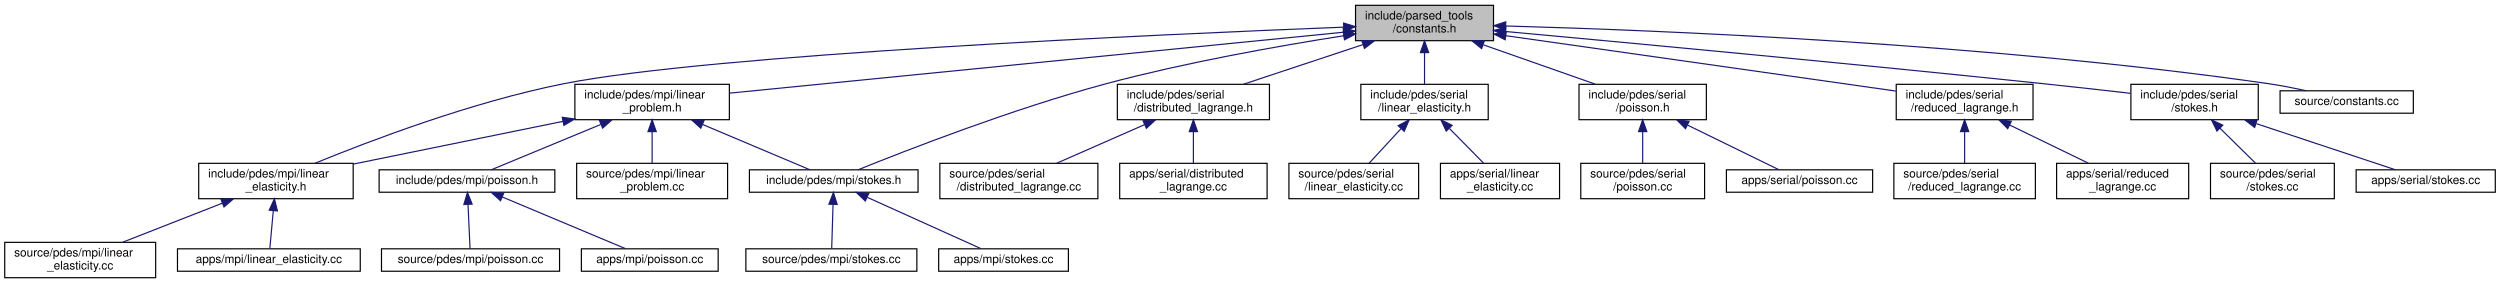
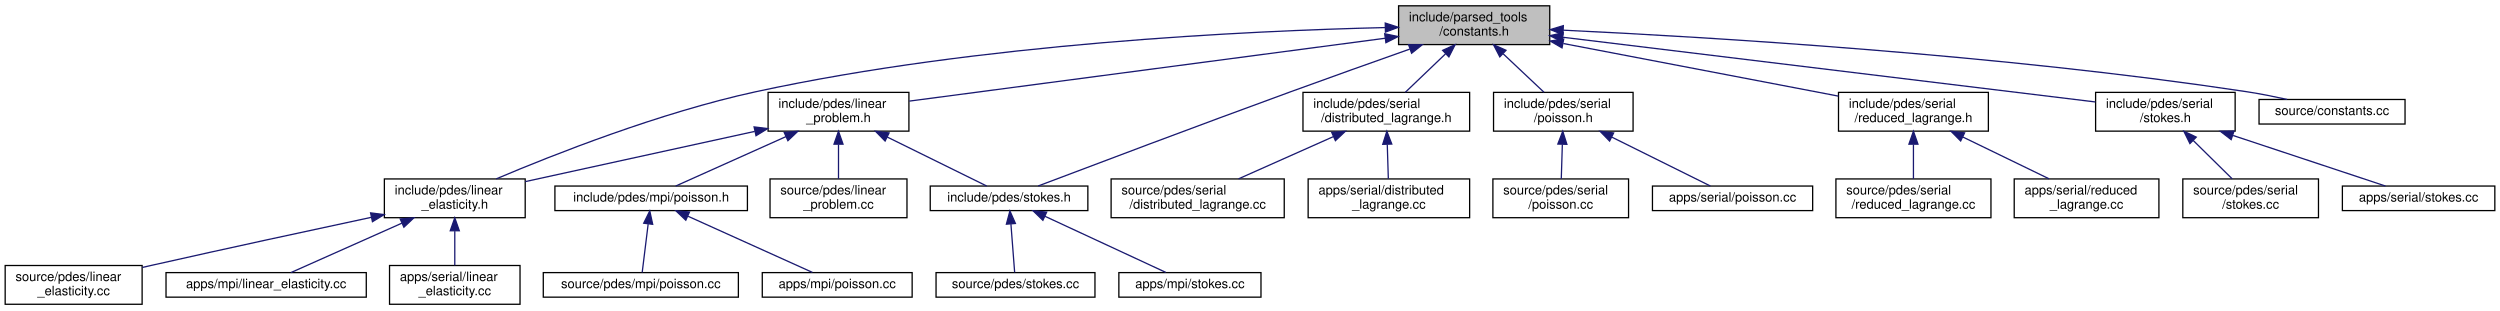
- <svg xmlns="http://www.w3.org/2000/svg" xmlns:xlink="http://www.w3.org/1999/xlink" width="2120pt" height="240pt" viewBox="0.00 0.00 2120.00 240.00">
+ <svg xmlns="http://www.w3.org/2000/svg" xmlns:xlink="http://www.w3.org/1999/xlink" width="1935pt" height="240pt" viewBox="0.00 0.00 1935.00 240.00">
  <g id="graph0" class="graph" transform="scale(1 1) rotate(0) translate(4 236)">
    <g id="node1" class="node">
      <g id="a_node1">
        <a xlink:title=" ">
-           <polygon fill="#bfbfbf" stroke="black" points="1145.5,-201.5 1145.5,-231.5 1262.5,-231.5 1262.5,-201.5 1145.5,-201.5" />
-           <text text-anchor="start" x="1153.5" y="-219.5" font-family="Helvetica,sans-Serif" font-size="10.00">include/parsed_tools</text>
-           <text text-anchor="middle" x="1204" y="-208.5" font-family="Helvetica,sans-Serif" font-size="10.00">/constants.h</text>
+           <polygon fill="#bfbfbf" stroke="black" points="1078.5,-201.5 1078.5,-231.5 1195.5,-231.5 1195.5,-201.5 1078.5,-201.5" />
+           <text text-anchor="start" x="1086.5" y="-219.5" font-family="Helvetica,sans-Serif" font-size="10.00">include/parsed_tools</text>
+           <text text-anchor="middle" x="1137" y="-208.5" font-family="Helvetica,sans-Serif" font-size="10.00">/constants.h</text>
        </a>
      </g>
    </g>
    <g id="node2" class="node">
      <g id="a_node2">
-         <a xlink:href="mpi_2linear__elasticity_8h.html" target="_top" xlink:title=" ">
-           <polygon fill="none" stroke="black" points="164.5,-67.5 164.5,-97.5 295.5,-97.5 295.5,-67.5 164.5,-67.5" />
-           <text text-anchor="start" x="172.5" y="-85.5" font-family="Helvetica,sans-Serif" font-size="10.00">include/pdes/mpi/linear</text>
-           <text text-anchor="middle" x="230" y="-74.5" font-family="Helvetica,sans-Serif" font-size="10.00">_elasticity.h</text>
+         <a xlink:href="linear__elasticity_8h.html" target="_top" xlink:title=" ">
+           <polygon fill="none" stroke="black" points="293.5,-67.5 293.5,-97.5 402.5,-97.5 402.5,-67.5 293.5,-67.5" />
+           <text text-anchor="start" x="301.5" y="-85.5" font-family="Helvetica,sans-Serif" font-size="10.00">include/pdes/linear</text>
+           <text text-anchor="middle" x="348" y="-74.5" font-family="Helvetica,sans-Serif" font-size="10.00">_elasticity.h</text>
        </a>
      </g>
    </g>
    <g id="edge1" class="edge">
-       <path fill="none" stroke="midnightblue" d="M1135.04,-212.96C978.32,-206.82 599.32,-189.84 474,-165 396.46,-149.63 309.5,-116.55 263.21,-97.6" />
-       <polygon fill="midnightblue" stroke="midnightblue" points="1135.35,-216.47 1145.48,-213.36 1135.62,-209.48 1135.35,-216.47" />
-     </g>
-     <g id="node5" class="node">
-       <g id="a_node5">
+       <path fill="none" stroke="midnightblue" d="M1068.02,-214.66C962.11,-212.16 753.57,-202.42 581,-165 507.08,-148.97 424.33,-116.3 380.07,-97.56" />
+       <polygon fill="midnightblue" stroke="midnightblue" points="1068.18,-218.16 1078.25,-214.89 1068.33,-211.16 1068.18,-218.16" />
+     </g>
+     <g id="node6" class="node">
+       <g id="a_node6">
        <a xlink:href="linear__problem_8h.html" target="_top" xlink:title=" ">
-           <polygon fill="none" stroke="black" points="483.5,-134.5 483.5,-164.5 614.5,-164.5 614.5,-134.5 483.5,-134.5" />
-           <text text-anchor="start" x="491.5" y="-152.5" font-family="Helvetica,sans-Serif" font-size="10.00">include/pdes/mpi/linear</text>
-           <text text-anchor="middle" x="549" y="-141.5" font-family="Helvetica,sans-Serif" font-size="10.00">_problem.h</text>
-         </a>
-       </g>
-     </g>
-     <g id="edge4" class="edge">
-       <path fill="none" stroke="midnightblue" d="M1135.31,-208.68C1008.45,-196.09 739.03,-169.36 614.56,-157.01" />
-       <polygon fill="midnightblue" stroke="midnightblue" points="1135,-212.17 1145.3,-209.67 1135.69,-205.2 1135,-212.17" />
-     </g>
-     <g id="node9" class="node">
-       <g id="a_node9">
-         <a xlink:href="mpi_2stokes_8h.html" target="_top" xlink:title=" ">
-           <polygon fill="none" stroke="black" points="631.5,-73 631.5,-92 774.5,-92 774.5,-73 631.5,-73" />
-           <text text-anchor="middle" x="703" y="-80" font-family="Helvetica,sans-Serif" font-size="10.00">include/pdes/mpi/stokes.h</text>
-         </a>
-       </g>
-     </g>
-     <g id="edge13" class="edge">
-       <path fill="none" stroke="midnightblue" d="M1135.5,-205.68C1080.53,-197.09 1001.64,-183.14 934,-165 854.72,-143.74 763.69,-108.21 723.68,-92.02" />
-       <polygon fill="midnightblue" stroke="midnightblue" points="1135.06,-209.16 1145.48,-207.22 1136.13,-202.24 1135.06,-209.16" />
-     </g>
-     <g id="node13" class="node">
-       <g id="a_node13">
+           <polygon fill="none" stroke="black" points="590.5,-134.5 590.5,-164.5 699.5,-164.5 699.5,-134.5 590.5,-134.5" />
+           <text text-anchor="start" x="598.5" y="-152.5" font-family="Helvetica,sans-Serif" font-size="10.00">include/pdes/linear</text>
+           <text text-anchor="middle" x="645" y="-141.5" font-family="Helvetica,sans-Serif" font-size="10.00">_problem.h</text>
+         </a>
+       </g>
+     </g>
+     <g id="edge5" class="edge">
+       <path fill="none" stroke="midnightblue" d="M1067.98,-206.38C969.3,-193.34 789.91,-169.64 699.78,-157.74" />
+       <polygon fill="midnightblue" stroke="midnightblue" points="1067.77,-209.88 1078.14,-207.72 1068.69,-202.94 1067.77,-209.88" />
+     </g>
+     <g id="node10" class="node">
+       <g id="a_node10">
+         <a xlink:href="stokes_8h.html" target="_top" xlink:title=" ">
+           <polygon fill="none" stroke="black" points="716,-73 716,-92 838,-92 838,-73 716,-73" />
+           <text text-anchor="middle" x="777" y="-80" font-family="Helvetica,sans-Serif" font-size="10.00">include/pdes/stokes.h</text>
+         </a>
+       </g>
+     </g>
+     <g id="edge26" class="edge">
+       <path fill="none" stroke="midnightblue" d="M1087.14,-197.99C1059.88,-188.36 1025.54,-176.14 995,-165 923.45,-138.9 839.07,-107.05 799.55,-92.07" />
+       <polygon fill="midnightblue" stroke="midnightblue" points="1086.25,-201.39 1096.85,-201.41 1088.58,-194.79 1086.25,-201.39" />
+     </g>
+     <g id="node14" class="node">
+       <g id="a_node14">
        <a xlink:href="distributed__lagrange_8h.html" target="_top" xlink:title=" ">
-           <polygon fill="none" stroke="black" points="943.5,-134.5 943.5,-164.5 1072.5,-164.5 1072.5,-134.5 943.5,-134.5" />
-           <text text-anchor="start" x="951.5" y="-152.5" font-family="Helvetica,sans-Serif" font-size="10.00">include/pdes/serial</text>
-           <text text-anchor="middle" x="1008" y="-141.5" font-family="Helvetica,sans-Serif" font-size="10.00">/distributed_lagrange.h</text>
+           <polygon fill="none" stroke="black" points="1004.5,-134.5 1004.5,-164.5 1133.5,-164.5 1133.5,-134.5 1004.5,-134.5" />
+           <text text-anchor="start" x="1012.5" y="-152.5" font-family="Helvetica,sans-Serif" font-size="10.00">include/pdes/serial</text>
+           <text text-anchor="middle" x="1069" y="-141.5" font-family="Helvetica,sans-Serif" font-size="10.00">/distributed_lagrange.h</text>
        </a>
      </g>
    </g>
    <g id="edge14" class="edge">
-       <path fill="none" stroke="midnightblue" d="M1151.92,-198.23C1120.21,-187.71 1080.22,-174.45 1050.45,-164.58" />
-       <polygon fill="midnightblue" stroke="midnightblue" points="1150.88,-201.57 1161.47,-201.4 1153.08,-194.93 1150.88,-201.57" />
-     </g>
-     <g id="node16" class="node">
-       <g id="a_node16">
-         <a xlink:href="serial_2linear__elasticity_8h.html" target="_top" xlink:title=" ">
-           <polygon fill="none" stroke="black" points="1150,-134.5 1150,-164.5 1258,-164.5 1258,-134.5 1150,-134.5" />
-           <text text-anchor="start" x="1158" y="-152.5" font-family="Helvetica,sans-Serif" font-size="10.00">include/pdes/serial</text>
-           <text text-anchor="middle" x="1204" y="-141.5" font-family="Helvetica,sans-Serif" font-size="10.00">/linear_elasticity.h</text>
+       <path fill="none" stroke="midnightblue" d="M1114.83,-194.31C1104.63,-184.56 1092.81,-173.26 1083.73,-164.58" />
+       <polygon fill="midnightblue" stroke="midnightblue" points="1112.6,-197.02 1122.25,-201.4 1117.43,-191.96 1112.6,-197.02" />
+     </g>
+     <g id="node17" class="node">
+       <g id="a_node17">
+         <a xlink:href="serial_2poisson_8h.html" target="_top" xlink:title=" ">
+           <polygon fill="none" stroke="black" points="1152,-134.5 1152,-164.5 1260,-164.5 1260,-134.5 1152,-134.5" />
+           <text text-anchor="start" x="1160" y="-152.5" font-family="Helvetica,sans-Serif" font-size="10.00">include/pdes/serial</text>
+           <text text-anchor="middle" x="1206" y="-141.5" font-family="Helvetica,sans-Serif" font-size="10.00">/poisson.h</text>
        </a>
      </g>
    </g>
    <g id="edge17" class="edge">
-       <path fill="none" stroke="midnightblue" d="M1204,-191.11C1204,-182.15 1204,-172.32 1204,-164.58" />
-       <polygon fill="midnightblue" stroke="midnightblue" points="1200.5,-191.4 1204,-201.4 1207.5,-191.4 1200.5,-191.4" />
-     </g>
-     <g id="node19" class="node">
-       <g id="a_node19">
-         <a xlink:href="serial_2poisson_8h.html" target="_top" xlink:title=" ">
-           <polygon fill="none" stroke="black" points="1335,-134.5 1335,-164.5 1443,-164.5 1443,-134.5 1335,-134.5" />
-           <text text-anchor="start" x="1343" y="-152.5" font-family="Helvetica,sans-Serif" font-size="10.00">include/pdes/serial</text>
-           <text text-anchor="middle" x="1389" y="-141.5" font-family="Helvetica,sans-Serif" font-size="10.00">/poisson.h</text>
+       <path fill="none" stroke="midnightblue" d="M1159.49,-194.31C1169.84,-184.56 1181.84,-173.26 1191.06,-164.58" />
+       <polygon fill="midnightblue" stroke="midnightblue" points="1156.85,-191.99 1151.97,-201.4 1161.65,-197.09 1156.85,-191.99" />
+     </g>
+     <g id="node20" class="node">
+       <g id="a_node20">
+         <a xlink:href="reduced__lagrange_8h.html" target="_top" xlink:title=" ">
+           <polygon fill="none" stroke="black" points="1419,-134.5 1419,-164.5 1535,-164.5 1535,-134.5 1419,-134.5" />
+           <text text-anchor="start" x="1427" y="-152.5" font-family="Helvetica,sans-Serif" font-size="10.00">include/pdes/serial</text>
+           <text text-anchor="middle" x="1477" y="-141.5" font-family="Helvetica,sans-Serif" font-size="10.00">/reduced_lagrange.h</text>
        </a>
      </g>
    </g>
    <g id="edge20" class="edge">
-       <path fill="none" stroke="midnightblue" d="M1253.94,-197.96C1283.74,-187.48 1321.07,-174.37 1348.94,-164.58" />
-       <polygon fill="midnightblue" stroke="midnightblue" points="1252.42,-194.78 1244.14,-201.4 1254.74,-201.38 1252.42,-194.78" />
-     </g>
-     <g id="node22" class="node">
-       <g id="a_node22">
-         <a xlink:href="reduced__lagrange_8h.html" target="_top" xlink:title=" ">
-           <polygon fill="none" stroke="black" points="1604,-134.5 1604,-164.5 1720,-164.5 1720,-134.5 1604,-134.5" />
-           <text text-anchor="start" x="1612" y="-152.5" font-family="Helvetica,sans-Serif" font-size="10.00">include/pdes/serial</text>
-           <text text-anchor="middle" x="1662" y="-141.5" font-family="Helvetica,sans-Serif" font-size="10.00">/reduced_lagrange.h</text>
+       <path fill="none" stroke="midnightblue" d="M1206.02,-202.31C1268.63,-190.34 1359.91,-172.88 1418.88,-161.61" />
+       <polygon fill="midnightblue" stroke="midnightblue" points="1205,-198.94 1195.84,-204.25 1206.31,-205.81 1205,-198.94" />
+     </g>
+     <g id="node23" class="node">
+       <g id="a_node23">
+         <a xlink:href="serial_2stokes_8h.html" target="_top" xlink:title=" ">
+           <polygon fill="none" stroke="black" points="1618,-134.5 1618,-164.5 1726,-164.5 1726,-134.5 1618,-134.5" />
+           <text text-anchor="start" x="1626" y="-152.5" font-family="Helvetica,sans-Serif" font-size="10.00">include/pdes/serial</text>
+           <text text-anchor="middle" x="1672" y="-141.5" font-family="Helvetica,sans-Serif" font-size="10.00">/stokes.h</text>
        </a>
      </g>
    </g>
    <g id="edge23" class="edge">
-       <path fill="none" stroke="midnightblue" d="M1273.05,-205.7C1363.14,-192.92 1519.19,-170.77 1603.65,-158.78" />
-       <polygon fill="midnightblue" stroke="midnightblue" points="1272.35,-202.26 1262.94,-207.14 1273.33,-209.2 1272.35,-202.26" />
-     </g>
-     <g id="node25" class="node">
-       <g id="a_node25">
-         <a xlink:href="serial_2stokes_8h.html" target="_top" xlink:title=" ">
-           <polygon fill="none" stroke="black" points="1803,-134.5 1803,-164.5 1911,-164.5 1911,-134.5 1803,-134.5" />
-           <text text-anchor="start" x="1811" y="-152.5" font-family="Helvetica,sans-Serif" font-size="10.00">include/pdes/serial</text>
-           <text text-anchor="middle" x="1857" y="-141.5" font-family="Helvetica,sans-Serif" font-size="10.00">/stokes.h</text>
-         </a>
-       </g>
-     </g>
-     <g id="edge26" class="edge">
-       <path fill="none" stroke="midnightblue" d="M1272.7,-209.27C1373.01,-200.08 1565.46,-182.13 1729,-165 1753.24,-162.46 1780.05,-159.46 1802.84,-156.84" />
-       <polygon fill="midnightblue" stroke="midnightblue" points="1272.33,-205.78 1262.69,-210.18 1272.97,-212.76 1272.33,-205.78" />
-     </g>
-     <g id="node28" class="node">
-       <g id="a_node28">
+       <path fill="none" stroke="midnightblue" d="M1205.64,-207.16C1313.35,-194.07 1519.89,-168.98 1617.86,-157.08" />
+       <polygon fill="midnightblue" stroke="midnightblue" points="1205.03,-203.71 1195.53,-208.39 1205.88,-210.66 1205.03,-203.71" />
+     </g>
+     <g id="node26" class="node">
+       <g id="a_node26">
        <a xlink:href="constants_8cc.html" target="_top" xlink:title=" ">
-           <polygon fill="none" stroke="black" points="1929.5,-140 1929.5,-159 2042.5,-159 2042.5,-140 1929.5,-140" />
-           <text text-anchor="middle" x="1986" y="-147" font-family="Helvetica,sans-Serif" font-size="10.00">source/constants.cc</text>
-         </a>
-       </g>
-     </g>
-     <g id="edge29" class="edge">
-       <path fill="none" stroke="midnightblue" d="M1272.84,-213.98C1400.86,-210.41 1684.03,-199.06 1920,-165 1930.33,-163.51 1941.46,-161.3 1951.58,-159.06" />
-       <polygon fill="midnightblue" stroke="midnightblue" points="1272.68,-210.48 1262.78,-214.25 1272.87,-217.48 1272.68,-210.48" />
+           <polygon fill="none" stroke="black" points="1744.5,-140 1744.5,-159 1857.5,-159 1857.5,-140 1744.5,-140" />
+           <text text-anchor="middle" x="1801" y="-147" font-family="Helvetica,sans-Serif" font-size="10.00">source/constants.cc</text>
+         </a>
+       </g>
+     </g>
+     <g id="edge27" class="edge">
+       <path fill="none" stroke="midnightblue" d="M1205.99,-212.64C1317.65,-207.34 1544.7,-193.81 1735,-165 1745.21,-163.45 1756.2,-161.26 1766.22,-159.04" />
+       <polygon fill="midnightblue" stroke="midnightblue" points="1205.7,-209.15 1195.87,-213.11 1206.02,-216.14 1205.7,-209.15" />
    </g>
    <g id="node3" class="node">
      <g id="a_node3">
-         <a xlink:href="source_2pdes_2mpi_2linear__elasticity_8cc.html" target="_top" xlink:title=" ">
-           <polygon fill="none" stroke="black" points="0,-0.5 0,-30.5 128,-30.5 128,-0.5 0,-0.5" />
-           <text text-anchor="start" x="8" y="-18.5" font-family="Helvetica,sans-Serif" font-size="10.00">source/pdes/mpi/linear</text>
-           <text text-anchor="middle" x="64" y="-7.5" font-family="Helvetica,sans-Serif" font-size="10.00">_elasticity.cc</text>
+         <a xlink:href="source_2pdes_2linear__elasticity_8cc.html" target="_top" xlink:title=" ">
+           <polygon fill="none" stroke="black" points="0,-0.5 0,-30.5 106,-30.5 106,-0.5 0,-0.5" />
+           <text text-anchor="start" x="8" y="-18.5" font-family="Helvetica,sans-Serif" font-size="10.00">source/pdes/linear</text>
+           <text text-anchor="middle" x="53" y="-7.5" font-family="Helvetica,sans-Serif" font-size="10.00">_elasticity.cc</text>
        </a>
      </g>
    </g>
    <g id="edge2" class="edge">
-       <path fill="none" stroke="midnightblue" d="M184.49,-63.68C157.87,-53.26 124.73,-40.28 99.95,-30.58" />
-       <polygon fill="midnightblue" stroke="midnightblue" points="183.39,-67.01 193.98,-67.4 185.95,-60.49 183.39,-67.01" />
+       <path fill="none" stroke="midnightblue" d="M283.33,-67.78C236.54,-57.78 171.8,-43.8 115,-31 112.09,-30.34 109.1,-29.67 106.09,-28.98" />
+       <polygon fill="midnightblue" stroke="midnightblue" points="282.82,-71.25 293.33,-69.91 284.28,-64.4 282.82,-71.25" />
    </g>
    <g id="node4" class="node">
      <g id="a_node4">
        <a xlink:href="apps_2mpi_2linear__elasticity_8cc.html" target="_top" xlink:title=" ">
-           <polygon fill="none" stroke="black" points="146.5,-6 146.5,-25 301.5,-25 301.5,-6 146.5,-6" />
-           <text text-anchor="middle" x="224" y="-13" font-family="Helvetica,sans-Serif" font-size="10.00">apps/mpi/linear_elasticity.cc</text>
+           <polygon fill="none" stroke="black" points="124.5,-6 124.5,-25 279.5,-25 279.5,-6 124.5,-6" />
+           <text text-anchor="middle" x="202" y="-13" font-family="Helvetica,sans-Serif" font-size="10.00">apps/mpi/linear_elasticity.cc</text>
        </a>
      </g>
    </g>
    <g id="edge3" class="edge">
-       <path fill="none" stroke="midnightblue" d="M227.76,-57.25C226.72,-46.02 225.56,-33.38 224.8,-25.19" />
-       <polygon fill="midnightblue" stroke="midnightblue" points="224.29,-57.76 228.7,-67.4 231.26,-57.12 224.29,-57.76" />
-     </g>
-     <g id="edge5" class="edge">
-       <path fill="none" stroke="midnightblue" d="M473.41,-133.1C419.34,-122.08 347.28,-107.4 295.62,-96.87" />
-       <polygon fill="midnightblue" stroke="midnightblue" points="472.79,-136.54 483.29,-135.11 474.19,-129.68 472.79,-136.54" />
-     </g>
-     <g id="node6" class="node">
-       <g id="a_node6">
+       <path fill="none" stroke="midnightblue" d="M307.11,-63.3C278.95,-50.76 242.84,-34.68 221.11,-25.01" />
+       <polygon fill="midnightblue" stroke="midnightblue" points="305.76,-66.53 316.32,-67.4 308.61,-60.13 305.76,-66.53" />
+     </g>
+     <g id="node5" class="node">
+       <g id="a_node5">
+         <a xlink:href="apps_2serial_2linear__elasticity_8cc.html" target="_top" xlink:title=" ">
+           <polygon fill="none" stroke="black" points="297.5,-0.5 297.5,-30.5 398.5,-30.5 398.5,-0.5 297.5,-0.5" />
+           <text text-anchor="start" x="305.5" y="-18.5" font-family="Helvetica,sans-Serif" font-size="10.00">apps/serial/linear</text>
+           <text text-anchor="middle" x="348" y="-7.5" font-family="Helvetica,sans-Serif" font-size="10.00">_elasticity.cc</text>
+         </a>
+       </g>
+     </g>
+     <g id="edge4" class="edge">
+       <path fill="none" stroke="midnightblue" d="M348,-57.11C348,-48.15 348,-38.32 348,-30.58" />
+       <polygon fill="midnightblue" stroke="midnightblue" points="344.5,-57.4 348,-67.4 351.5,-57.4 344.5,-57.4" />
+     </g>
+     <g id="edge6" class="edge">
+       <path fill="none" stroke="midnightblue" d="M580.18,-134.31C527.02,-122.68 452.63,-106.4 402.5,-95.43" />
+       <polygon fill="midnightblue" stroke="midnightblue" points="579.66,-137.78 590.18,-136.5 581.16,-130.95 579.66,-137.78" />
+     </g>
+     <g id="node7" class="node">
+       <g id="a_node7">
        <a xlink:href="mpi_2poisson_8h.html" target="_top" xlink:title=" ">
-           <polygon fill="none" stroke="black" points="317.5,-73 317.5,-92 466.5,-92 466.5,-73 317.5,-73" />
-           <text text-anchor="middle" x="392" y="-80" font-family="Helvetica,sans-Serif" font-size="10.00">include/pdes/mpi/poisson.h</text>
-         </a>
-       </g>
-     </g>
-     <g id="edge6" class="edge">
-       <path fill="none" stroke="midnightblue" d="M505.42,-130.46C475.09,-117.9 436.02,-101.72 412.55,-92.01" />
-       <polygon fill="midnightblue" stroke="midnightblue" points="504.36,-133.8 514.93,-134.4 507.03,-127.34 504.36,-133.8" />
+           <polygon fill="none" stroke="black" points="425.5,-73 425.5,-92 574.5,-92 574.5,-73 425.5,-73" />
+           <text text-anchor="middle" x="500" y="-80" font-family="Helvetica,sans-Serif" font-size="10.00">include/pdes/mpi/poisson.h</text>
+         </a>
+       </g>
+     </g>
+     <g id="edge7" class="edge">
+       <path fill="none" stroke="midnightblue" d="M604.39,-130.3C576.43,-117.76 540.56,-101.68 518.98,-92.01" />
+       <polygon fill="midnightblue" stroke="midnightblue" points="602.98,-133.5 613.54,-134.4 605.84,-127.11 602.98,-133.5" />
+     </g>
+     <g id="edge10" class="edge">
+       <path fill="none" stroke="midnightblue" d="M682.64,-129.97C707.99,-117.48 740.25,-101.6 759.72,-92.01" />
+       <polygon fill="midnightblue" stroke="midnightblue" points="681.07,-126.84 673.64,-134.4 684.16,-133.12 681.07,-126.84" />
+     </g>
+     <g id="node13" class="node">
+       <g id="a_node13">
+         <a xlink:href="linear__problem_8cc.html" target="_top" xlink:title=" ">
+           <polygon fill="none" stroke="black" points="592,-67.5 592,-97.5 698,-97.5 698,-67.5 592,-67.5" />
+           <text text-anchor="start" x="600" y="-85.5" font-family="Helvetica,sans-Serif" font-size="10.00">source/pdes/linear</text>
+           <text text-anchor="middle" x="645" y="-74.5" font-family="Helvetica,sans-Serif" font-size="10.00">_problem.cc</text>
+         </a>
+       </g>
+     </g>
+     <g id="edge13" class="edge">
+       <path fill="none" stroke="midnightblue" d="M645,-124.11C645,-115.15 645,-105.32 645,-97.58" />
+       <polygon fill="midnightblue" stroke="midnightblue" points="641.5,-124.4 645,-134.4 648.5,-124.4 641.5,-124.4" />
+     </g>
+     <g id="node8" class="node">
+       <g id="a_node8">
+         <a xlink:href="source_2pdes_2mpi_2poisson_8cc.html" target="_top" xlink:title=" ">
+           <polygon fill="none" stroke="black" points="416.5,-6 416.5,-25 567.5,-25 567.5,-6 416.5,-6" />
+           <text text-anchor="middle" x="492" y="-13" font-family="Helvetica,sans-Serif" font-size="10.00">source/pdes/mpi/poisson.cc</text>
+         </a>
+       </g>
+     </g>
+     <g id="edge8" class="edge">
+       <path fill="none" stroke="midnightblue" d="M497.67,-62.54C496.14,-50.17 494.23,-34.62 493.06,-25.13" />
+       <polygon fill="midnightblue" stroke="midnightblue" points="494.23,-63.24 498.92,-72.73 501.17,-62.38 494.23,-63.24" />
+     </g>
+     <g id="node9" class="node">
+       <g id="a_node9">
+         <a xlink:href="apps_2mpi_2poisson_8cc.html" target="_top" xlink:title=" ">
+           <polygon fill="none" stroke="black" points="586,-6 586,-25 702,-25 702,-6 586,-6" />
+           <text text-anchor="middle" x="644" y="-13" font-family="Helvetica,sans-Serif" font-size="10.00">apps/mpi/poisson.cc</text>
+         </a>
+       </g>
    </g>
    <g id="edge9" class="edge">
-       <path fill="none" stroke="midnightblue" d="M591.74,-130.46C621.5,-117.9 659.82,-101.72 682.84,-92.01" />
-       <polygon fill="midnightblue" stroke="midnightblue" points="590.27,-127.28 582.42,-134.4 592.99,-133.73 590.27,-127.28" />
+       <path fill="none" stroke="midnightblue" d="M528.55,-68.61C557.07,-55.74 600.12,-36.31 624.8,-25.17" />
+       <polygon fill="midnightblue" stroke="midnightblue" points="526.8,-65.56 519.12,-72.87 529.68,-71.94 526.8,-65.56" />
+     </g>
+     <g id="node11" class="node">
+       <g id="a_node11">
+         <a xlink:href="source_2pdes_2stokes_8cc.html" target="_top" xlink:title=" ">
+           <polygon fill="none" stroke="black" points="720.5,-6 720.5,-25 843.5,-25 843.5,-6 720.5,-6" />
+           <text text-anchor="middle" x="782" y="-13" font-family="Helvetica,sans-Serif" font-size="10.00">source/pdes/stokes.cc</text>
+         </a>
+       </g>
+     </g>
+     <g id="edge11" class="edge">
+       <path fill="none" stroke="midnightblue" d="M778.46,-62.54C779.41,-50.17 780.61,-34.62 781.34,-25.13" />
+       <polygon fill="midnightblue" stroke="midnightblue" points="774.95,-62.49 777.67,-72.73 781.93,-63.03 774.95,-62.49" />
    </g>
    <g id="node12" class="node">
      <g id="a_node12">
-         <a xlink:href="linear__problem_8cc.html" target="_top" xlink:title=" ">
-           <polygon fill="none" stroke="black" points="485,-67.5 485,-97.5 613,-97.5 613,-67.5 485,-67.5" />
-           <text text-anchor="start" x="493" y="-85.5" font-family="Helvetica,sans-Serif" font-size="10.00">source/pdes/mpi/linear</text>
-           <text text-anchor="middle" x="549" y="-74.5" font-family="Helvetica,sans-Serif" font-size="10.00">_problem.cc</text>
+         <a xlink:href="apps_2mpi_2stokes_8cc.html" target="_top" xlink:title=" ">
+           <polygon fill="none" stroke="black" points="862,-6 862,-25 972,-25 972,-6 862,-6" />
+           <text text-anchor="middle" x="917" y="-13" font-family="Helvetica,sans-Serif" font-size="10.00">apps/mpi/stokes.cc</text>
        </a>
      </g>
    </g>
    <g id="edge12" class="edge">
-       <path fill="none" stroke="midnightblue" d="M549,-124.11C549,-115.15 549,-105.32 549,-97.58" />
-       <polygon fill="midnightblue" stroke="midnightblue" points="545.5,-124.4 549,-134.4 552.5,-124.4 545.5,-124.4" />
-     </g>
-     <g id="node7" class="node">
-       <g id="a_node7">
-         <a xlink:href="source_2pdes_2mpi_2poisson_8cc.html" target="_top" xlink:title=" ">
-           <polygon fill="none" stroke="black" points="319.5,-6 319.5,-25 470.5,-25 470.5,-6 319.5,-6" />
-           <text text-anchor="middle" x="395" y="-13" font-family="Helvetica,sans-Serif" font-size="10.00">source/pdes/mpi/poisson.cc</text>
-         </a>
-       </g>
-     </g>
-     <g id="edge7" class="edge">
-       <path fill="none" stroke="midnightblue" d="M392.88,-62.54C393.45,-50.17 394.16,-34.62 394.6,-25.13" />
-       <polygon fill="midnightblue" stroke="midnightblue" points="389.37,-62.58 392.4,-72.73 396.36,-62.91 389.37,-62.58" />
-     </g>
-     <g id="node8" class="node">
-       <g id="a_node8">
-         <a xlink:href="apps_2mpi_2poisson_8cc.html" target="_top" xlink:title=" ">
-           <polygon fill="none" stroke="black" points="489,-6 489,-25 605,-25 605,-6 489,-6" />
-           <text text-anchor="middle" x="547" y="-13" font-family="Helvetica,sans-Serif" font-size="10.00">apps/mpi/poisson.cc</text>
-         </a>
-       </g>
-     </g>
-     <g id="edge8" class="edge">
-       <path fill="none" stroke="midnightblue" d="M421.93,-68.95C452.62,-56.08 499.54,-36.4 526.33,-25.17" />
-       <polygon fill="midnightblue" stroke="midnightblue" points="420.45,-65.77 412.58,-72.87 423.16,-72.23 420.45,-65.77" />
-     </g>
-     <g id="node10" class="node">
-       <g id="a_node10">
-         <a xlink:href="source_2pdes_2mpi_2stokes_8cc.html" target="_top" xlink:title=" ">
-           <polygon fill="none" stroke="black" points="628.5,-6 628.5,-25 773.5,-25 773.5,-6 628.5,-6" />
-           <text text-anchor="middle" x="701" y="-13" font-family="Helvetica,sans-Serif" font-size="10.00">source/pdes/mpi/stokes.cc</text>
-         </a>
-       </g>
-     </g>
-     <g id="edge10" class="edge">
-       <path fill="none" stroke="midnightblue" d="M702.42,-62.54C702.04,-50.17 701.56,-34.62 701.27,-25.13" />
-       <polygon fill="midnightblue" stroke="midnightblue" points="698.92,-62.85 702.73,-72.73 705.92,-62.63 698.92,-62.85" />
-     </g>
-     <g id="node11" class="node">
-       <g id="a_node11">
-         <a xlink:href="apps_2mpi_2stokes_8cc.html" target="_top" xlink:title=" ">
-           <polygon fill="none" stroke="black" points="792,-6 792,-25 902,-25 902,-6 792,-6" />
-           <text text-anchor="middle" x="847" y="-13" font-family="Helvetica,sans-Serif" font-size="10.00">apps/mpi/stokes.cc</text>
-         </a>
-       </g>
-     </g>
-     <g id="edge11" class="edge">
-       <path fill="none" stroke="midnightblue" d="M731.55,-68.61C760.07,-55.74 803.12,-36.31 827.8,-25.17" />
-       <polygon fill="midnightblue" stroke="midnightblue" points="729.8,-65.56 722.12,-72.87 732.68,-71.94 729.8,-65.56" />
-     </g>
-     <g id="node14" class="node">
-       <g id="a_node14">
-         <a xlink:href="source_2pdes_2serial_2distributed__lagrange_8cc.html" target="_top" xlink:title=" ">
-           <polygon fill="none" stroke="black" points="793,-67.5 793,-97.5 927,-97.5 927,-67.5 793,-67.5" />
-           <text text-anchor="start" x="801" y="-85.5" font-family="Helvetica,sans-Serif" font-size="10.00">source/pdes/serial</text>
-           <text text-anchor="middle" x="860" y="-74.5" font-family="Helvetica,sans-Serif" font-size="10.00">/distributed_lagrange.cc</text>
-         </a>
-       </g>
-     </g>
-     <g id="edge15" class="edge">
-       <path fill="none" stroke="midnightblue" d="M966.49,-130.27C942.92,-119.92 913.86,-107.15 892.05,-97.58" />
-       <polygon fill="midnightblue" stroke="midnightblue" points="965.32,-133.58 975.89,-134.4 968.14,-127.17 965.32,-133.58" />
+       <path fill="none" stroke="midnightblue" d="M804.76,-68.61C832.49,-55.74 874.34,-36.31 898.33,-25.17" />
+       <polygon fill="midnightblue" stroke="midnightblue" points="803.19,-65.48 795.59,-72.87 806.13,-71.83 803.19,-65.48" />
    </g>
    <g id="node15" class="node">
      <g id="a_node15">
+         <a xlink:href="source_2pdes_2serial_2distributed__lagrange_8cc.html" target="_top" xlink:title=" ">
+           <polygon fill="none" stroke="black" points="856,-67.5 856,-97.5 990,-97.5 990,-67.5 856,-67.5" />
+           <text text-anchor="start" x="864" y="-85.5" font-family="Helvetica,sans-Serif" font-size="10.00">source/pdes/serial</text>
+           <text text-anchor="middle" x="923" y="-74.5" font-family="Helvetica,sans-Serif" font-size="10.00">/distributed_lagrange.cc</text>
+         </a>
+       </g>
+     </g>
+     <g id="edge15" class="edge">
+       <path fill="none" stroke="midnightblue" d="M1028.05,-130.27C1004.8,-119.92 976.13,-107.15 954.62,-97.58" />
+       <polygon fill="midnightblue" stroke="midnightblue" points="1026.76,-133.53 1037.32,-134.4 1029.61,-127.13 1026.76,-133.53" />
+     </g>
+     <g id="node16" class="node">
+       <g id="a_node16">
        <a xlink:href="apps_2serial_2distributed__lagrange_8cc.html" target="_top" xlink:title=" ">
-           <polygon fill="none" stroke="black" points="945.5,-67.5 945.5,-97.5 1070.5,-97.5 1070.5,-67.5 945.5,-67.5" />
-           <text text-anchor="start" x="953.5" y="-85.5" font-family="Helvetica,sans-Serif" font-size="10.00">apps/serial/distributed</text>
-           <text text-anchor="middle" x="1008" y="-74.5" font-family="Helvetica,sans-Serif" font-size="10.00">_lagrange.cc</text>
+           <polygon fill="none" stroke="black" points="1008.5,-67.5 1008.5,-97.5 1133.5,-97.5 1133.5,-67.5 1008.5,-67.5" />
+           <text text-anchor="start" x="1016.5" y="-85.5" font-family="Helvetica,sans-Serif" font-size="10.00">apps/serial/distributed</text>
+           <text text-anchor="middle" x="1071" y="-74.5" font-family="Helvetica,sans-Serif" font-size="10.00">_lagrange.cc</text>
        </a>
      </g>
    </g>
    <g id="edge16" class="edge">
-       <path fill="none" stroke="midnightblue" d="M1008,-124.11C1008,-115.15 1008,-105.32 1008,-97.58" />
-       <polygon fill="midnightblue" stroke="midnightblue" points="1004.5,-124.4 1008,-134.4 1011.5,-124.4 1004.5,-124.4" />
-     </g>
-     <g id="node17" class="node">
-       <g id="a_node17">
-         <a xlink:href="source_2pdes_2serial_2linear__elasticity_8cc.html" target="_top" xlink:title=" ">
-           <polygon fill="none" stroke="black" points="1089,-67.5 1089,-97.5 1199,-97.5 1199,-67.5 1089,-67.5" />
-           <text text-anchor="start" x="1097" y="-85.5" font-family="Helvetica,sans-Serif" font-size="10.00">source/pdes/serial</text>
-           <text text-anchor="middle" x="1144" y="-74.5" font-family="Helvetica,sans-Serif" font-size="10.00">/linear_elasticity.cc</text>
-         </a>
-       </g>
-     </g>
-     <g id="edge18" class="edge">
-       <path fill="none" stroke="midnightblue" d="M1184.18,-127.02C1175.24,-117.34 1164.93,-106.17 1156.99,-97.58" />
-       <polygon fill="midnightblue" stroke="midnightblue" points="1181.63,-129.42 1190.98,-134.4 1186.77,-124.67 1181.63,-129.42" />
+       <path fill="none" stroke="midnightblue" d="M1069.75,-124.11C1070.03,-115.15 1070.33,-105.32 1070.57,-97.58" />
+       <polygon fill="midnightblue" stroke="midnightblue" points="1066.24,-124.29 1069.43,-134.4 1073.24,-124.51 1066.24,-124.29" />
    </g>
    <g id="node18" class="node">
      <g id="a_node18">
-         <a xlink:href="apps_2serial_2linear__elasticity_8cc.html" target="_top" xlink:title=" ">
-           <polygon fill="none" stroke="black" points="1217.5,-67.5 1217.5,-97.5 1318.5,-97.5 1318.5,-67.5 1217.5,-67.5" />
-           <text text-anchor="start" x="1225.5" y="-85.5" font-family="Helvetica,sans-Serif" font-size="10.00">apps/serial/linear</text>
-           <text text-anchor="middle" x="1268" y="-74.5" font-family="Helvetica,sans-Serif" font-size="10.00">_elasticity.cc</text>
+         <a xlink:href="source_2pdes_2serial_2poisson_8cc.html" target="_top" xlink:title=" ">
+           <polygon fill="none" stroke="black" points="1151.5,-67.5 1151.5,-97.5 1256.5,-97.5 1256.5,-67.5 1151.5,-67.5" />
+           <text text-anchor="start" x="1159.5" y="-85.5" font-family="Helvetica,sans-Serif" font-size="10.00">source/pdes/serial</text>
+           <text text-anchor="middle" x="1204" y="-74.5" font-family="Helvetica,sans-Serif" font-size="10.00">/poisson.cc</text>
+         </a>
+       </g>
+     </g>
+     <g id="edge18" class="edge">
+       <path fill="none" stroke="midnightblue" d="M1205.25,-124.11C1204.97,-115.15 1204.67,-105.32 1204.43,-97.58" />
+       <polygon fill="midnightblue" stroke="midnightblue" points="1201.76,-124.51 1205.57,-134.4 1208.76,-124.29 1201.76,-124.51" />
+     </g>
+     <g id="node19" class="node">
+       <g id="a_node19">
+         <a xlink:href="apps_2serial_2poisson_8cc.html" target="_top" xlink:title=" ">
+           <polygon fill="none" stroke="black" points="1275,-73 1275,-92 1399,-92 1399,-73 1275,-73" />
+           <text text-anchor="middle" x="1337" y="-80" font-family="Helvetica,sans-Serif" font-size="10.00">apps/serial/poisson.cc</text>
        </a>
      </g>
    </g>
    <g id="edge19" class="edge">
-       <path fill="none" stroke="midnightblue" d="M1225.15,-127.02C1234.68,-117.34 1245.67,-106.17 1254.14,-97.58" />
-       <polygon fill="midnightblue" stroke="midnightblue" points="1222.41,-124.81 1217.89,-134.4 1227.4,-129.73 1222.41,-124.81" />
-     </g>
-     <g id="node20" class="node">
-       <g id="a_node20">
-         <a xlink:href="source_2pdes_2serial_2poisson_8cc.html" target="_top" xlink:title=" ">
-           <polygon fill="none" stroke="black" points="1336.5,-67.5 1336.5,-97.5 1441.5,-97.5 1441.5,-67.5 1336.5,-67.5" />
-           <text text-anchor="start" x="1344.5" y="-85.5" font-family="Helvetica,sans-Serif" font-size="10.00">source/pdes/serial</text>
-           <text text-anchor="middle" x="1389" y="-74.5" font-family="Helvetica,sans-Serif" font-size="10.00">/poisson.cc</text>
-         </a>
-       </g>
-     </g>
-     <g id="edge21" class="edge">
-       <path fill="none" stroke="midnightblue" d="M1389,-124.11C1389,-115.15 1389,-105.32 1389,-97.58" />
-       <polygon fill="midnightblue" stroke="midnightblue" points="1385.5,-124.4 1389,-134.4 1392.5,-124.4 1385.5,-124.4" />
+       <path fill="none" stroke="midnightblue" d="M1243.68,-129.8C1268.8,-117.34 1300.61,-101.56 1319.86,-92.01" />
+       <polygon fill="midnightblue" stroke="midnightblue" points="1241.83,-126.82 1234.43,-134.4 1244.94,-133.09 1241.83,-126.82" />
    </g>
    <g id="node21" class="node">
      <g id="a_node21">
-         <a xlink:href="apps_2serial_2poisson_8cc.html" target="_top" xlink:title=" ">
-           <polygon fill="none" stroke="black" points="1460,-73 1460,-92 1584,-92 1584,-73 1460,-73" />
-           <text text-anchor="middle" x="1522" y="-80" font-family="Helvetica,sans-Serif" font-size="10.00">apps/serial/poisson.cc</text>
+         <a xlink:href="source_2pdes_2serial_2reduced__lagrange_8cc.html" target="_top" xlink:title=" ">
+           <polygon fill="none" stroke="black" points="1417,-67.5 1417,-97.5 1537,-97.5 1537,-67.5 1417,-67.5" />
+           <text text-anchor="start" x="1425" y="-85.5" font-family="Helvetica,sans-Serif" font-size="10.00">source/pdes/serial</text>
+           <text text-anchor="middle" x="1477" y="-74.5" font-family="Helvetica,sans-Serif" font-size="10.00">/reduced_lagrange.cc</text>
+         </a>
+       </g>
+     </g>
+     <g id="edge21" class="edge">
+       <path fill="none" stroke="midnightblue" d="M1477,-124.11C1477,-115.15 1477,-105.32 1477,-97.58" />
+       <polygon fill="midnightblue" stroke="midnightblue" points="1473.5,-124.4 1477,-134.4 1480.5,-124.4 1473.5,-124.4" />
+     </g>
+     <g id="node22" class="node">
+       <g id="a_node22">
+         <a xlink:href="apps_2serial_2reduced__lagrange_8cc.html" target="_top" xlink:title=" ">
+           <polygon fill="none" stroke="black" points="1555,-67.5 1555,-97.5 1667,-97.5 1667,-67.5 1555,-67.5" />
+           <text text-anchor="start" x="1563" y="-85.5" font-family="Helvetica,sans-Serif" font-size="10.00">apps/serial/reduced</text>
+           <text text-anchor="middle" x="1611" y="-74.5" font-family="Helvetica,sans-Serif" font-size="10.00">_lagrange.cc</text>
        </a>
      </g>
    </g>
    <g id="edge22" class="edge">
-       <path fill="none" stroke="midnightblue" d="M1426.92,-129.97C1452.47,-117.48 1484.97,-101.6 1504.59,-92.01" />
-       <polygon fill="midnightblue" stroke="midnightblue" points="1425.31,-126.86 1417.86,-134.4 1428.38,-133.15 1425.31,-126.86" />
-     </g>
-     <g id="node23" class="node">
-       <g id="a_node23">
-         <a xlink:href="source_2pdes_2serial_2reduced__lagrange_8cc.html" target="_top" xlink:title=" ">
-           <polygon fill="none" stroke="black" points="1602,-67.5 1602,-97.5 1722,-97.5 1722,-67.5 1602,-67.5" />
-           <text text-anchor="start" x="1610" y="-85.5" font-family="Helvetica,sans-Serif" font-size="10.00">source/pdes/serial</text>
-           <text text-anchor="middle" x="1662" y="-74.5" font-family="Helvetica,sans-Serif" font-size="10.00">/reduced_lagrange.cc</text>
-         </a>
-       </g>
-     </g>
-     <g id="edge24" class="edge">
-       <path fill="none" stroke="midnightblue" d="M1662,-124.11C1662,-115.15 1662,-105.32 1662,-97.58" />
-       <polygon fill="midnightblue" stroke="midnightblue" points="1658.5,-124.4 1662,-134.4 1665.5,-124.4 1658.5,-124.4" />
+       <path fill="none" stroke="midnightblue" d="M1515.15,-129.99C1536.39,-119.69 1562.41,-107.07 1581.98,-97.58" />
+       <polygon fill="midnightblue" stroke="midnightblue" points="1513.55,-126.88 1506.08,-134.4 1516.6,-133.18 1513.55,-126.88" />
    </g>
    <g id="node24" class="node">
      <g id="a_node24">
-         <a xlink:href="apps_2serial_2reduced__lagrange_8cc.html" target="_top" xlink:title=" ">
-           <polygon fill="none" stroke="black" points="1740,-67.5 1740,-97.5 1852,-97.5 1852,-67.5 1740,-67.5" />
-           <text text-anchor="start" x="1748" y="-85.5" font-family="Helvetica,sans-Serif" font-size="10.00">apps/serial/reduced</text>
-           <text text-anchor="middle" x="1796" y="-74.5" font-family="Helvetica,sans-Serif" font-size="10.00">_lagrange.cc</text>
+         <a xlink:href="source_2pdes_2serial_2stokes_8cc.html" target="_top" xlink:title=" ">
+           <polygon fill="none" stroke="black" points="1685.5,-67.5 1685.5,-97.5 1790.5,-97.5 1790.5,-67.5 1685.5,-67.5" />
+           <text text-anchor="start" x="1693.5" y="-85.5" font-family="Helvetica,sans-Serif" font-size="10.00">source/pdes/serial</text>
+           <text text-anchor="middle" x="1738" y="-74.5" font-family="Helvetica,sans-Serif" font-size="10.00">/stokes.cc</text>
+         </a>
+       </g>
+     </g>
+     <g id="edge24" class="edge">
+       <path fill="none" stroke="midnightblue" d="M1693.51,-127.31C1703.41,-117.56 1714.89,-106.26 1723.71,-97.58" />
+       <polygon fill="midnightblue" stroke="midnightblue" points="1690.99,-124.89 1686.32,-134.4 1695.9,-129.87 1690.99,-124.89" />
+     </g>
+     <g id="node25" class="node">
+       <g id="a_node25">
+         <a xlink:href="apps_2serial_2stokes_8cc.html" target="_top" xlink:title=" ">
+           <polygon fill="none" stroke="black" points="1809,-73 1809,-92 1927,-92 1927,-73 1809,-73" />
+           <text text-anchor="middle" x="1868" y="-80" font-family="Helvetica,sans-Serif" font-size="10.00">apps/serial/stokes.cc</text>
        </a>
      </g>
    </g>
    <g id="edge25" class="edge">
-       <path fill="none" stroke="midnightblue" d="M1700.15,-129.99C1721.39,-119.69 1747.41,-107.07 1766.98,-97.58" />
-       <polygon fill="midnightblue" stroke="midnightblue" points="1698.55,-126.88 1691.08,-134.4 1701.6,-133.18 1698.55,-126.88" />
-     </g>
-     <g id="node26" class="node">
-       <g id="a_node26">
-         <a xlink:href="source_2pdes_2serial_2stokes_8cc.html" target="_top" xlink:title=" ">
-           <polygon fill="none" stroke="black" points="1870.5,-67.5 1870.5,-97.5 1975.5,-97.5 1975.5,-67.5 1870.5,-67.5" />
-           <text text-anchor="start" x="1878.5" y="-85.5" font-family="Helvetica,sans-Serif" font-size="10.00">source/pdes/serial</text>
-           <text text-anchor="middle" x="1923" y="-74.5" font-family="Helvetica,sans-Serif" font-size="10.00">/stokes.cc</text>
-         </a>
-       </g>
-     </g>
-     <g id="edge27" class="edge">
-       <path fill="none" stroke="midnightblue" d="M1878.51,-127.31C1888.41,-117.56 1899.89,-106.26 1908.71,-97.58" />
-       <polygon fill="midnightblue" stroke="midnightblue" points="1875.99,-124.89 1871.32,-134.4 1880.9,-129.87 1875.99,-124.89" />
-     </g>
-     <g id="node27" class="node">
-       <g id="a_node27">
-         <a xlink:href="apps_2serial_2stokes_8cc.html" target="_top" xlink:title=" ">
-           <polygon fill="none" stroke="black" points="1994,-73 1994,-92 2112,-92 2112,-73 1994,-73" />
-           <text text-anchor="middle" x="2053" y="-80" font-family="Helvetica,sans-Serif" font-size="10.00">apps/serial/stokes.cc</text>
-         </a>
-       </g>
-     </g>
-     <g id="edge28" class="edge">
-       <path fill="none" stroke="midnightblue" d="M1909.44,-131.11C1947.58,-118.46 1997.54,-101.89 2027.35,-92.01" />
-       <polygon fill="midnightblue" stroke="midnightblue" points="1907.92,-127.93 1899.53,-134.4 1910.12,-134.57 1907.92,-127.93" />
+       <path fill="none" stroke="midnightblue" d="M1724.44,-131.11C1762.58,-118.46 1812.54,-101.89 1842.35,-92.01" />
+       <polygon fill="midnightblue" stroke="midnightblue" points="1722.92,-127.93 1714.53,-134.4 1725.12,-134.57 1722.92,-127.93" />
    </g>
  </g>
</svg>
